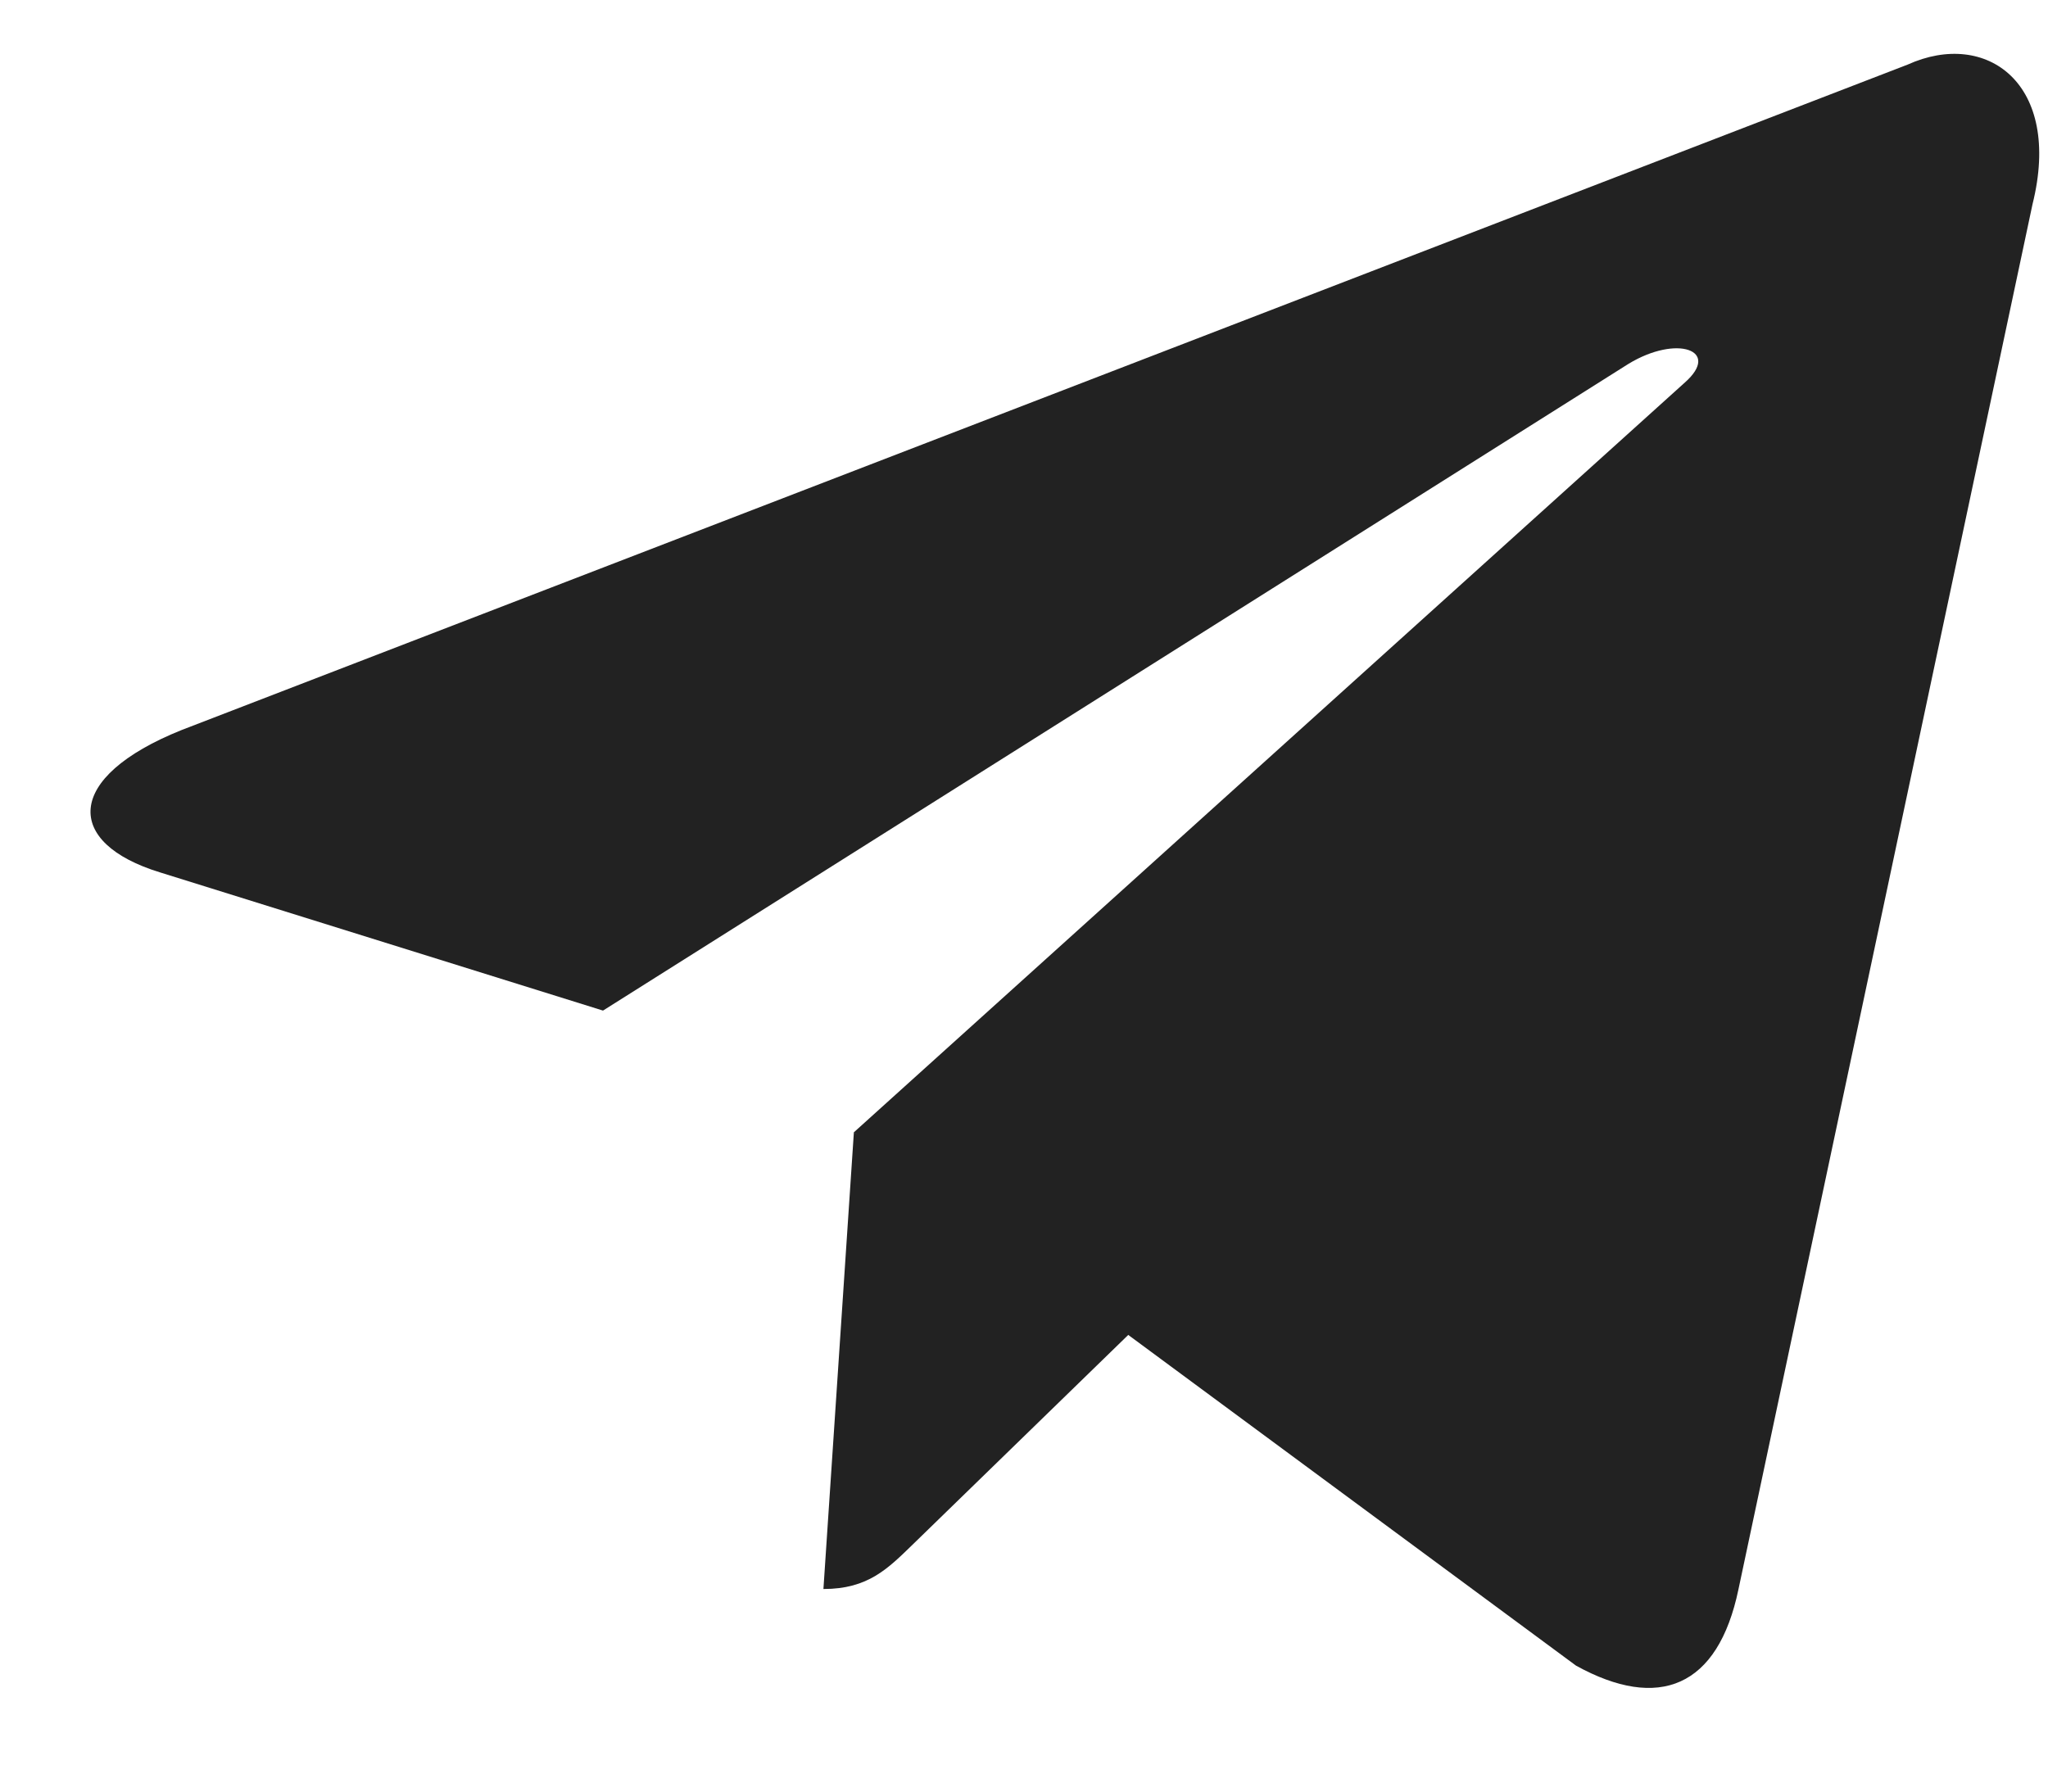
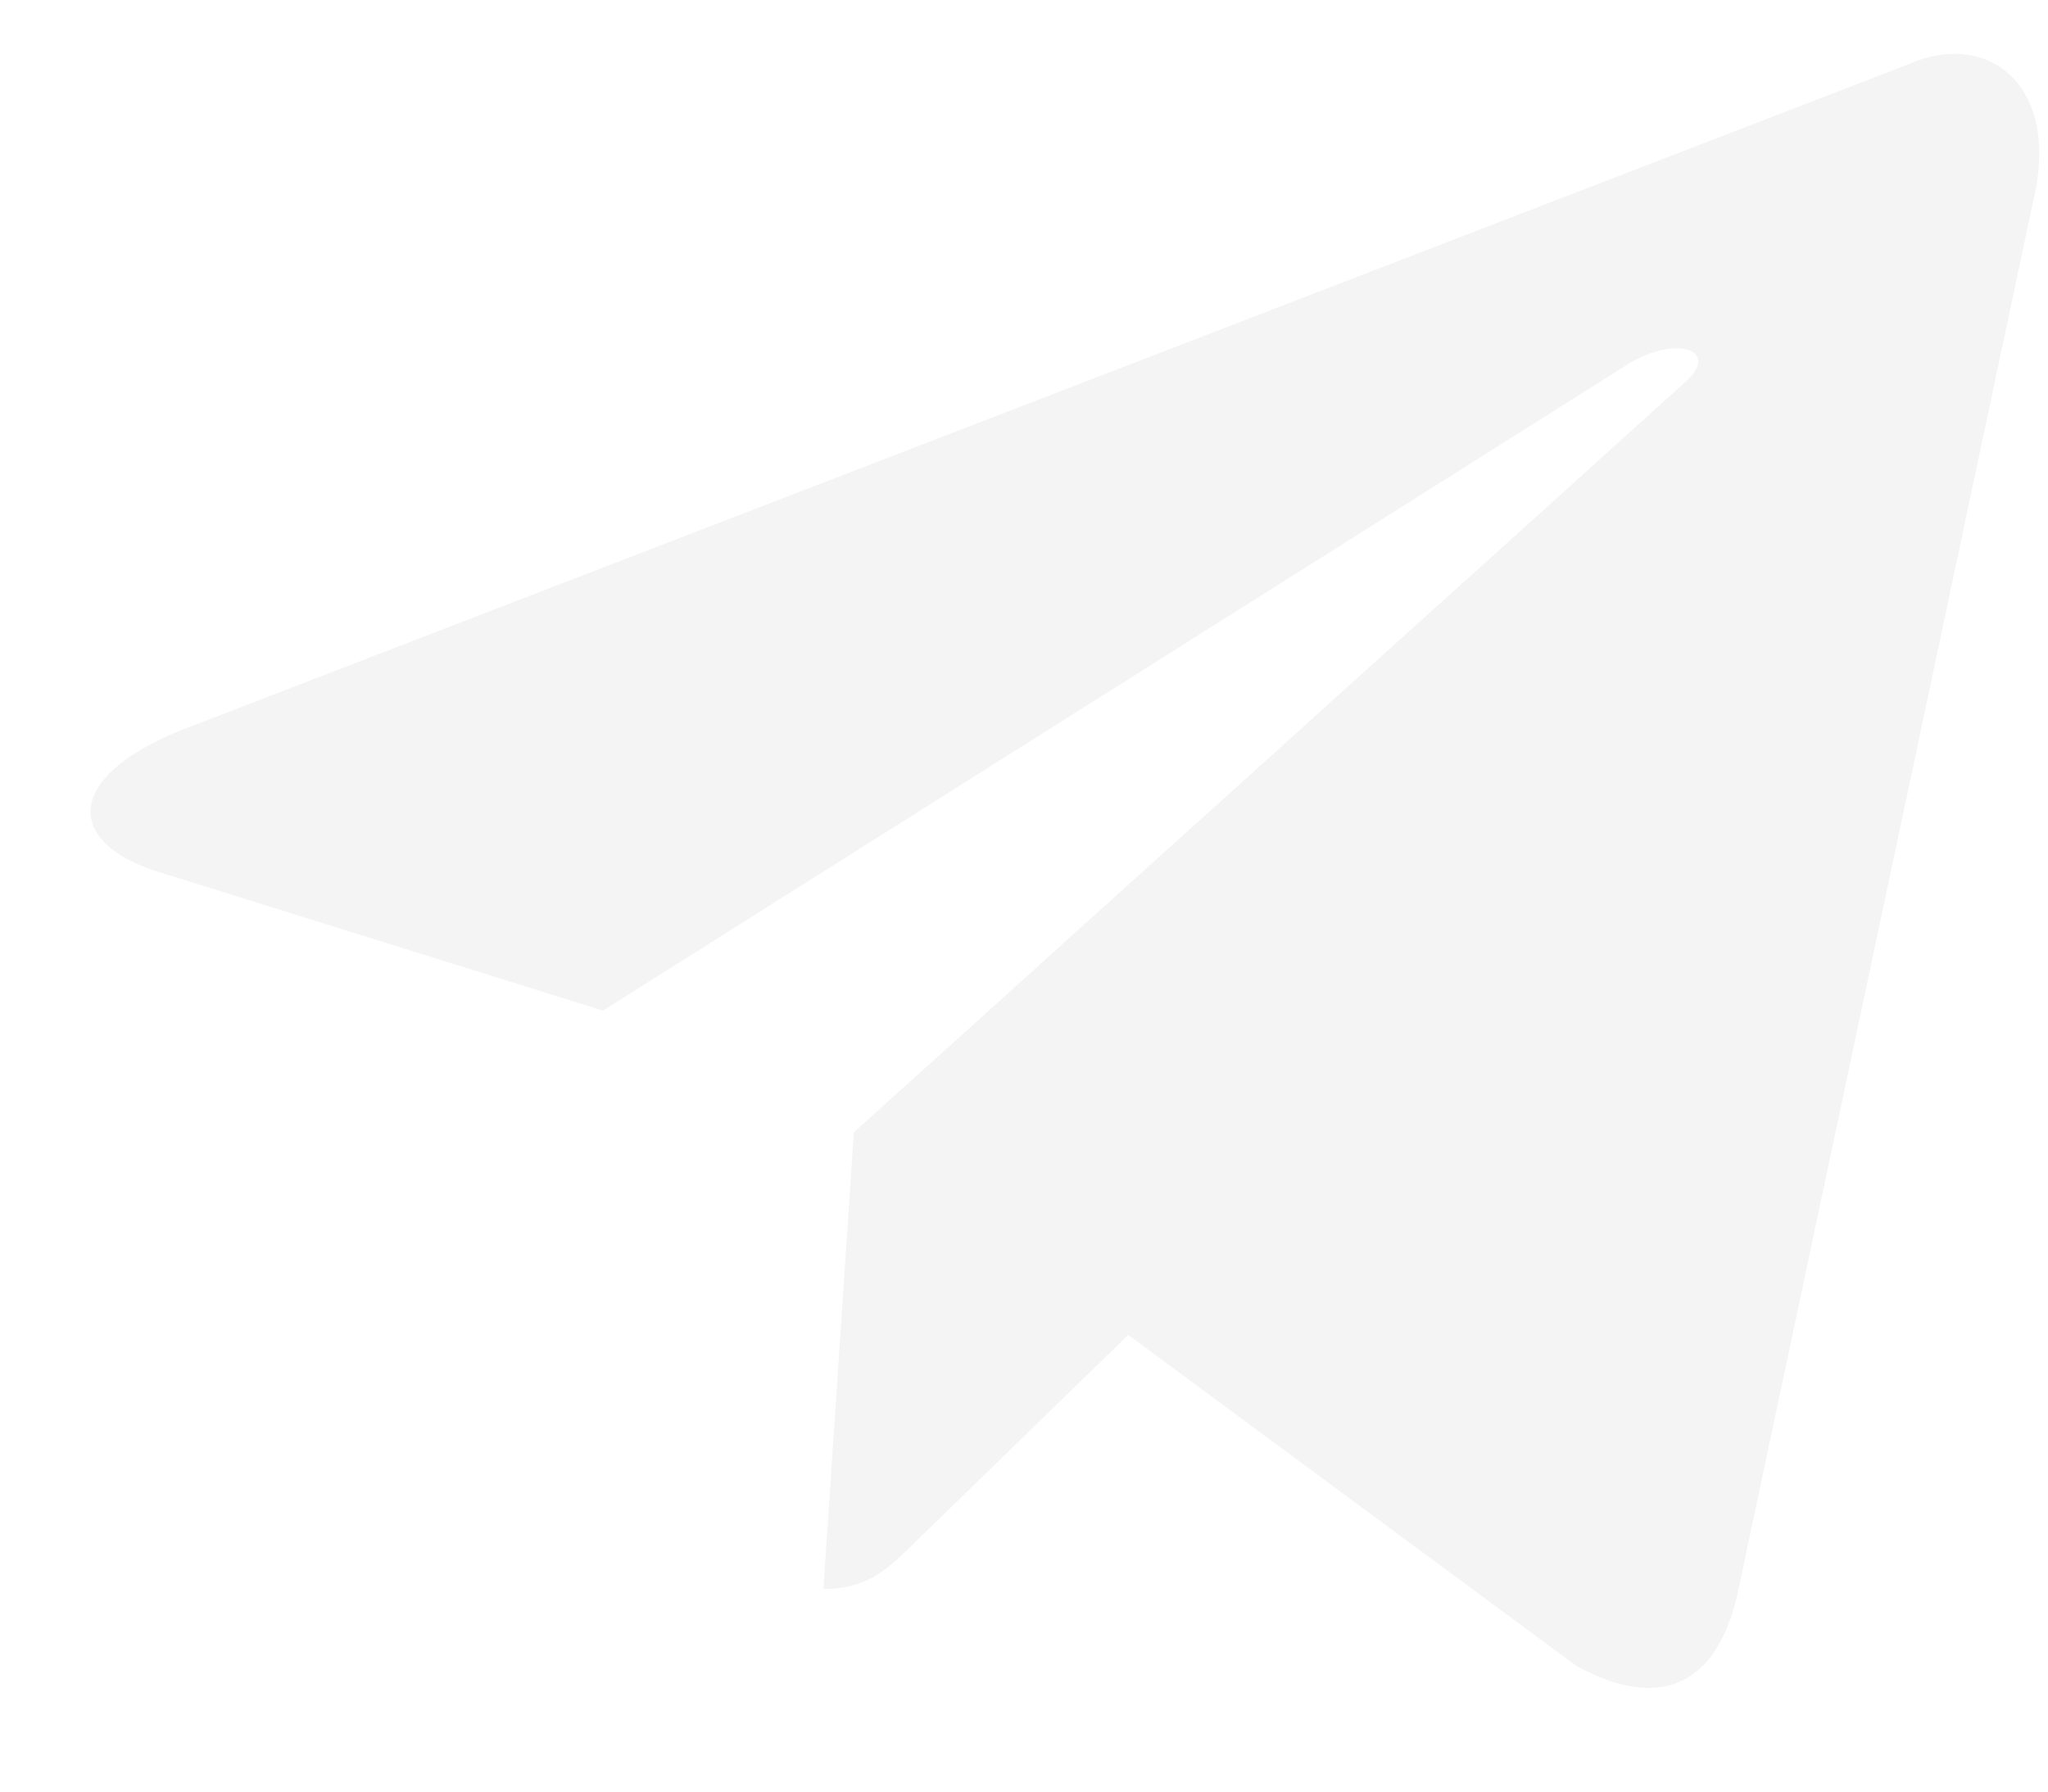
<svg xmlns="http://www.w3.org/2000/svg" width="16" height="14" viewBox="0 0 16 14" fill="none">
-   <path fill-rule="evenodd" clip-rule="evenodd" d="M6.433 12.417C6.783 12.417 6.937 12.257 7.133 12.067L8.999 10.252L6.671 8.847" fill="#222222" />
-   <path fill-rule="evenodd" clip-rule="evenodd" d="M6.671 8.848L12.313 13.016C12.957 13.371 13.422 13.188 13.582 12.418L15.879 1.596C16.114 0.653 15.519 0.226 14.903 0.505L1.418 5.705C0.497 6.075 0.503 6.588 1.25 6.817L4.711 7.897L12.723 2.843C13.101 2.613 13.448 2.737 13.163 2.989" fill="#222222" />
+   <path fill-rule="evenodd" clip-rule="evenodd" d="M6.433 12.417C6.783 12.417 6.937 12.257 7.133 12.067L8.999 10.252L6.671 8.847" fill="#F4F4F4" />
+   <path fill-rule="evenodd" clip-rule="evenodd" d="M6.671 8.848L12.313 13.016C12.957 13.371 13.422 13.188 13.582 12.418L15.879 1.596C16.114 0.653 15.519 0.226 14.903 0.505L1.418 5.705C0.497 6.075 0.503 6.588 1.25 6.817L4.711 7.897L12.723 2.843C13.101 2.613 13.448 2.737 13.163 2.989" fill="#F4F4F4" />
</svg>
